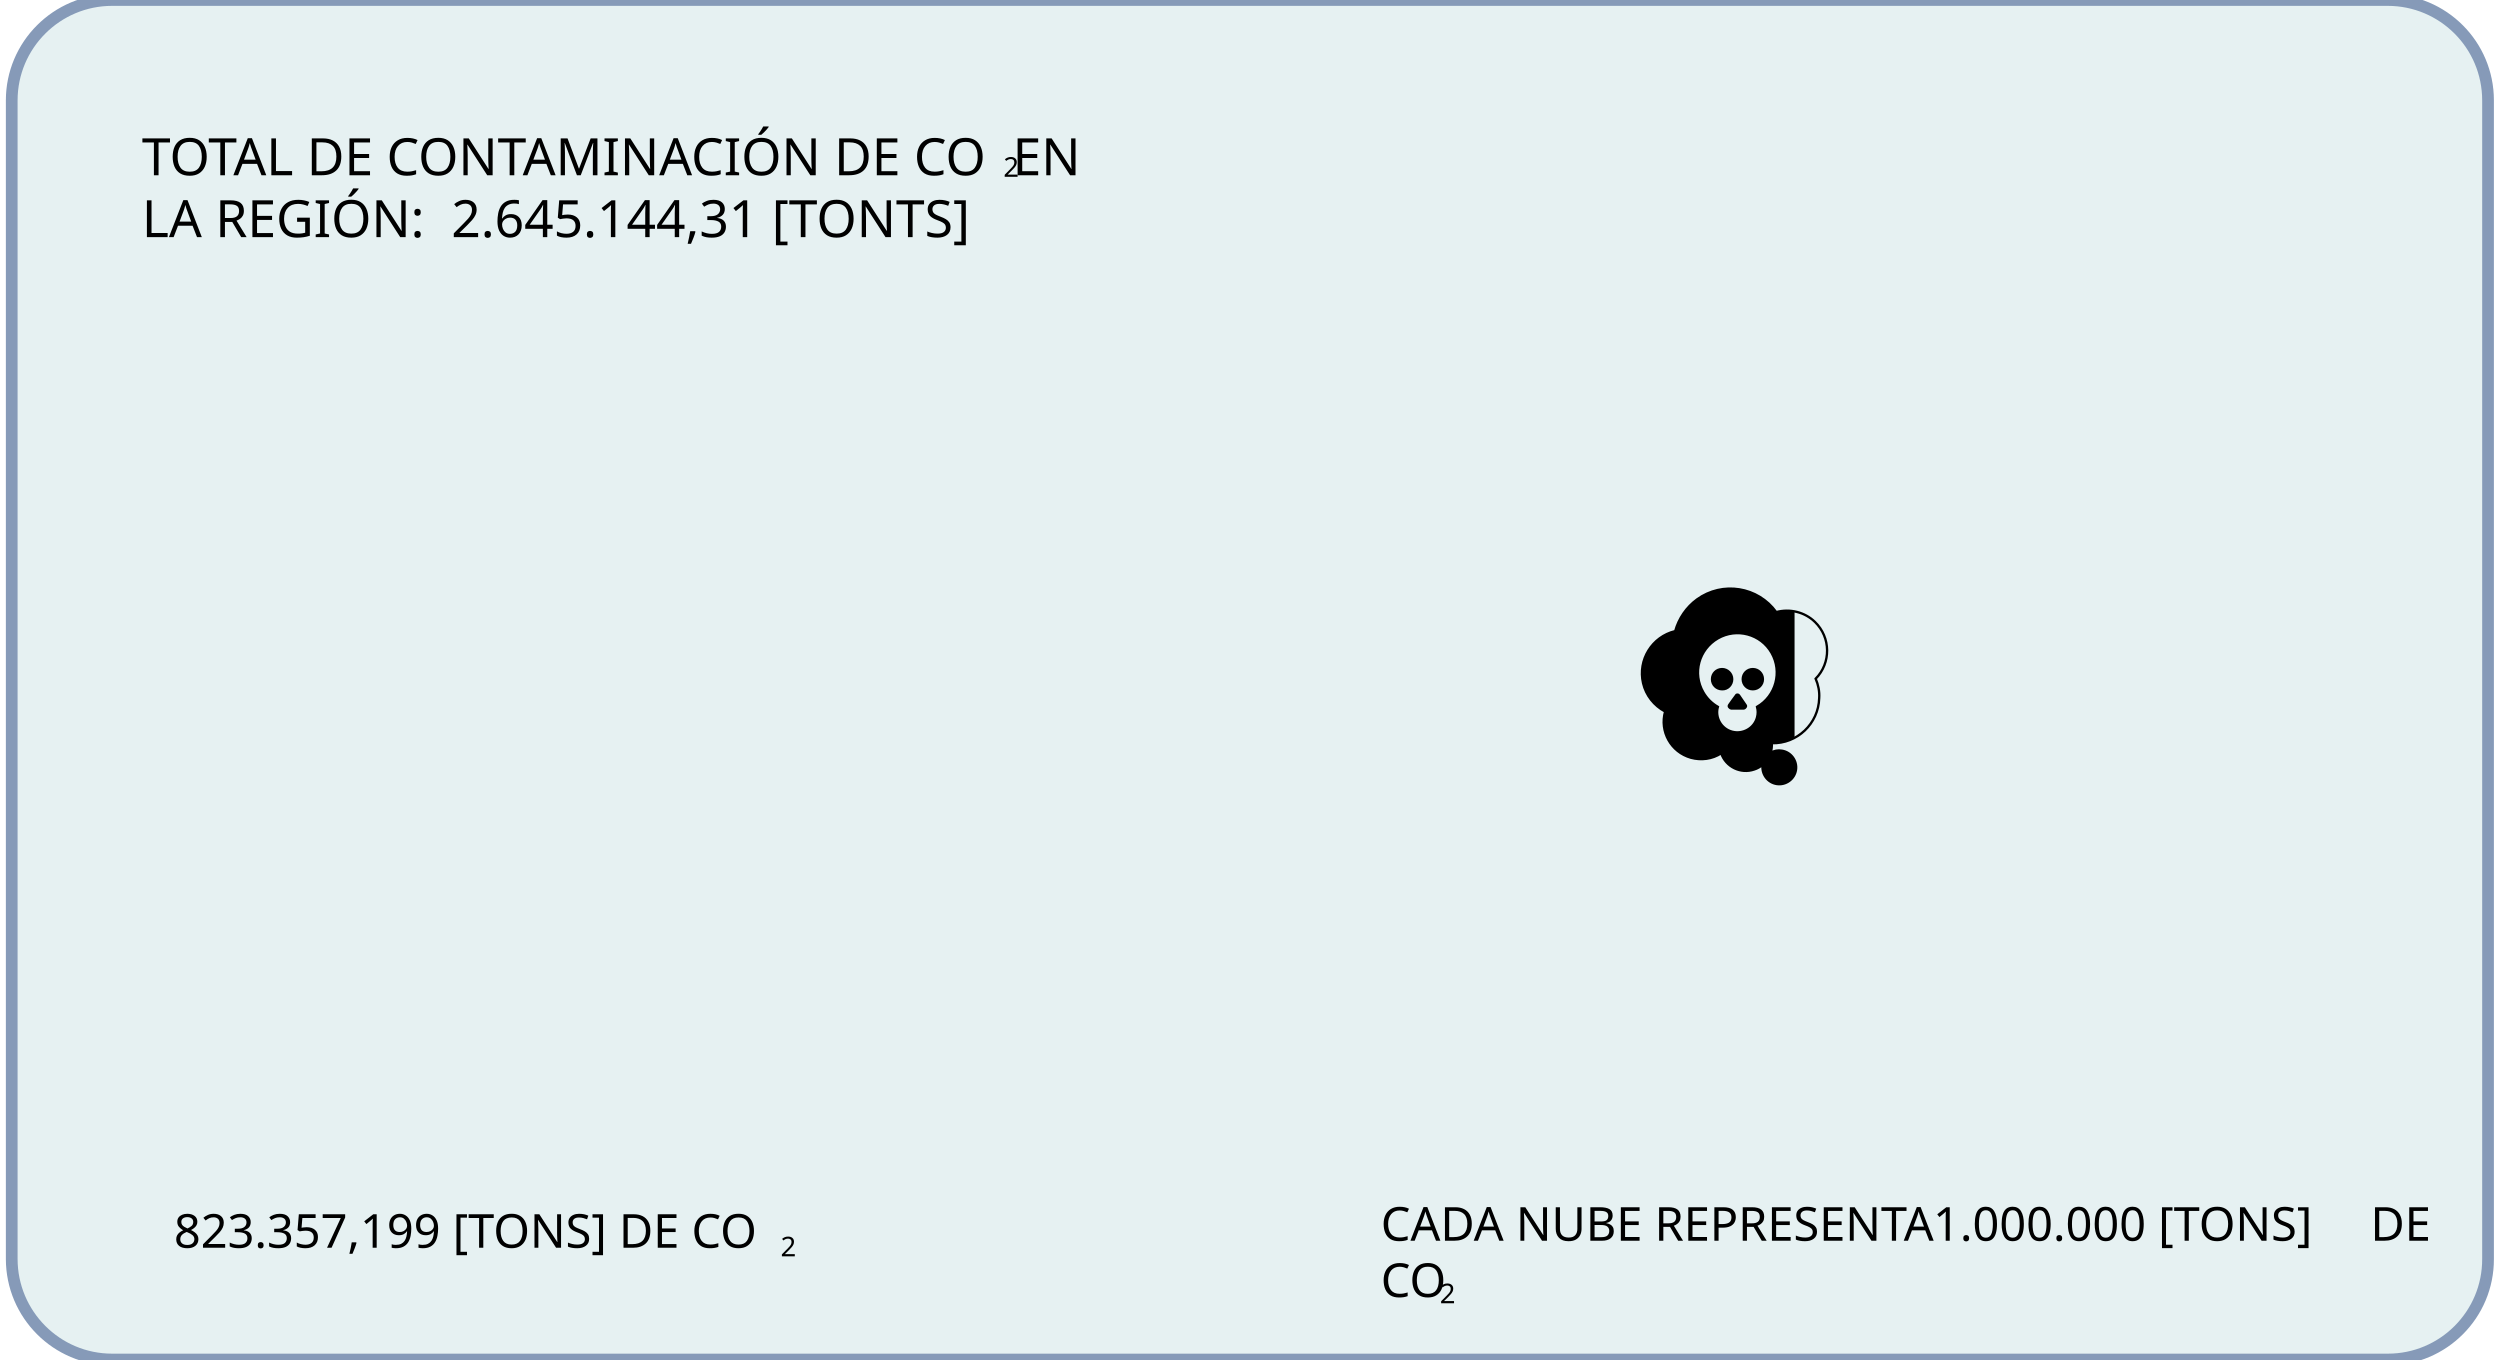
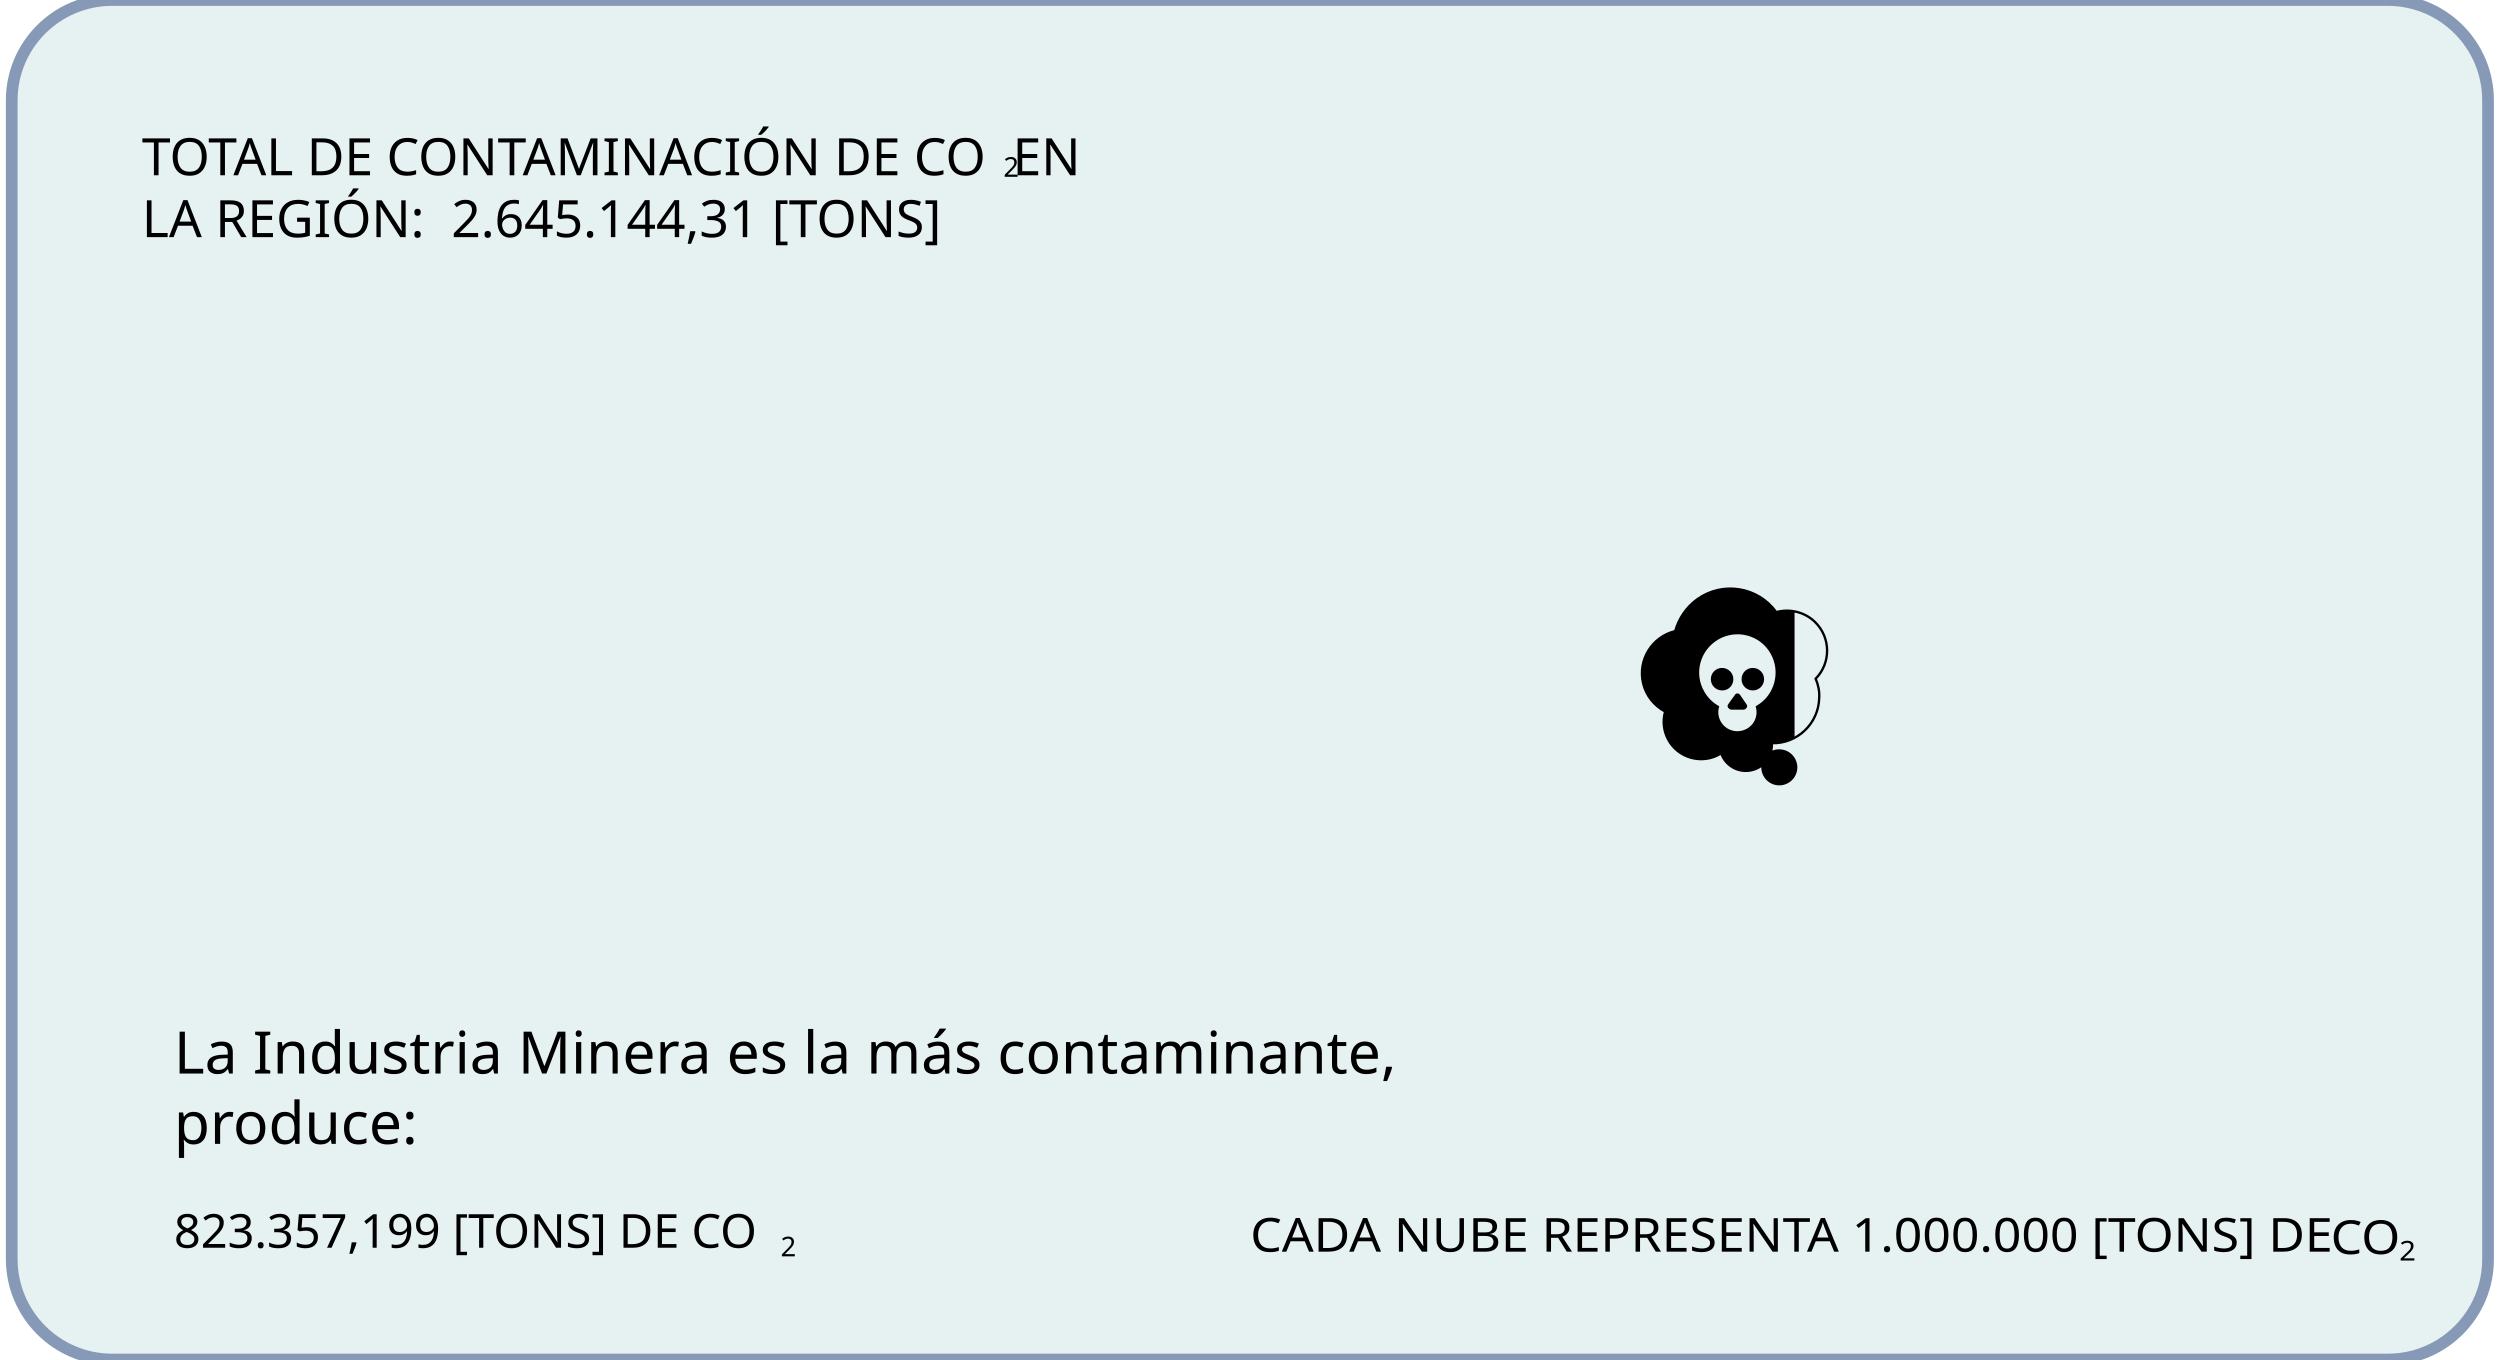
<svg xmlns="http://www.w3.org/2000/svg" version="1.1" id="Capa_1" x="0px" y="0px" viewBox="0 0 1066 579.7" style="enable-background:new 0 0 1066 579.7;" xml:space="preserve">
  <style type="text/css">
	.st0{opacity:0.8;}
	.st1{opacity:0.8;fill:#D7E9EA;stroke:#416190;stroke-width:5;stroke-miterlimit:10;enable-background:new    ;}
	.st2{font-family:'Tahoma-Bold';}
	.st3{font-size:20px;}
	.st4{font-size:11.66px;}
	.st5{font-family:'Tahoma';}
	.st6{fill:none;}
	.st7{fill:none;stroke:#000000;stroke-miterlimit:10;}
	.st8{font-size:22px;}
+ 	.st9{font-family:'MyriadPro-Regular';}
+ 	.st10{font-size:25px;}
</style>
  <g id="Capa_2" class="st0">
    <path class="st1" d="M1018.2,579.7H47.8C24.2,579.7,5,560.5,5,536.8v-494C5,19.2,24.2,0,47.8,0h970.3c23.7,0,42.8,19.2,42.8,42.8   v494C1061,560.5,1041.8,579.7,1018.2,579.7z" />
  </g>
  <text transform="matrix(1 0 0 1 74.1612 532.0476)" class="st2 st3">823.357,199 [TONS] DE CO</text>
  <text transform="matrix(1 0 0 1 332.8369 535.708)" class="st2 st4">2</text>
  <text transform="matrix(1 0 0 1 427.8368 532.0475)" class="st5 st3">        </text>
  <rect x="588.8" y="525.8" class="st6" width="429.2" height="88.2" />
-   <text transform="matrix(1 0 0 1 588.7698 529.0476)" class="st5 st3">CADA NUBE REPRESENTA </text>
-   <text transform="matrix(1 0 0 1 824.2698 529.0476)" class="st2 st3">1.000.000 [TONS]</text>
-   <text transform="matrix(1 0 0 1 1005.57 529.0476)" class="st5 st3"> DE </text>
-   <text transform="matrix(1 0 0 1 588.7698 553.0476)" class="st5 st3">CO</text>
-   <text transform="matrix(1 0 0 1 613.9316 555.708)" class="st5 st4">2</text>
  <text transform="matrix(1 0 0 1 621.2971 565.0476)" class="st5 st3">        </text>
  <path class="st7" d="M723.6,255.6c10.9-7.9,26-5.4,33.8,5.4c5.8-1.6,12.2,0,16.5,4.2c6.8,6.6,6.9,17.5,0.3,24.2  c1.1,2.6,1.7,5.4,1.5,8.3c-0.3,10.9-9.4,19.5-20.2,19.2c0.1,1.4-0.1,2.8-0.5,4.1c1.5-0.9,3.1-1.2,4.8-0.9c3.9,0.6,6.6,4.3,6,8.2  c-0.6,3.9-4.3,6.6-8.2,6s-6.6-4.3-6-8.2c-1.1,0.9-2.3,1.6-3.6,2c-5.8,2-12.1-1.1-14.1-6.9c-3.8,2.5-8.5,3.1-12.9,1.9  c-8.5-2.4-13.4-11.2-11-19.7c-4.7-2.5-8.2-6.9-9.4-12.1c-2.3-9.9,3.8-19.8,13.7-22.2C715.8,263.7,719.1,258.9,723.6,255.6z   M749.2,301.4c8-4.6,10.8-14.9,6.2-23s-14.9-10.8-22.9-6.2c-8.1,4.7-10.9,14.9-6.2,23c1.5,2.6,3.6,4.7,6.2,6.2  c-1.3,4.6,1.5,9.4,6.1,10.6s9.4-1.5,10.6-6.1C749.6,304.4,749.6,302.9,749.2,301.4z M738.6,289.6c0-2.4-2-4.3-4.3-4.3  c-2.4,0-4.3,1.9-4.3,4.3s1.9,4.3,4.3,4.3C736.7,294,738.6,292,738.6,289.6L738.6,289.6z M737.3,300.6c-0.2,0.3-0.2,0.7,0,0.9  c0.4,0.4,0.6,0.6,0.8,0.6h2.7h2.7c0.2,0,0.4-0.1,0.6-0.3c0.5-0.5,0.5-0.9,0.2-1.2l-2.8-4.1c-0.3-0.4-0.8-0.4-1.1-0.2  C740.2,296.5,737.3,300.6,737.3,300.6 M751.7,289.6c0-2.4-1.9-4.3-4.3-4.3c-2.4,0-4.3,1.9-4.3,4.3s1.9,4.3,4.3,4.3  S751.7,292,751.7,289.6L751.7,289.6z" />
  <path d="M741.5,296.6c-0.3-0.4-0.8-0.4-1.1-0.2c-0.3,0.1-3.1,4.2-3.1,4.2c-0.2,0.3-0.2,0.7,0,1c0.4,0.4,0.6,0.6,0.8,0.6h2.7h2.7  c0.2,0,0.4-0.1,0.6-0.3c0.5-0.5,0.5-0.9,0.2-1.2L741.5,296.6z" />
  <path d="M738.5,289.6c0-2.4-2-4.3-4.3-4.3c-2.4,0-4.3,1.9-4.3,4.3s1.9,4.3,4.3,4.3S738.5,292,738.5,289.6z" />
  <path d="M747.4,285.3c-2.4,0-4.3,1.9-4.3,4.3s1.9,4.3,4.3,4.3c2.3,0,4.3-1.9,4.3-4.3S749.8,285.3,747.4,285.3z" />
  <path d="M757.4,261c-7.8-10.8-22.9-13.3-33.8-5.4c-4.6,3.3-7.9,8.1-9.3,13.5c-9.9,2.4-16,12.3-13.7,22.2c1.2,5.2,4.7,9.6,9.4,12.1  c-2.4,8.5,2.5,17.3,11,19.7c4.4,1.2,9.1,0.6,12.9-1.9c2,5.8,8.3,8.9,14.1,6.9c1.3-0.4,2.5-1.1,3.6-2c-0.6,3.9,2.1,7.6,6,8.2  s7.6-2.1,8.2-6c0.6-3.9-2.1-7.6-6-8.2c-1.7-0.3-3.3,0-4.8,0.9c0.4-1.3,0.6-2.7,0.5-4.1c3.5,0.1,6.8-0.7,9.7-2.3  c0-18.3,0-35.6,0-53.9C762.6,260.2,760,260.3,757.4,261z M749.2,301.4c0.4,1.4,0.4,3,0,4.5c-1.2,4.6-6,7.3-10.6,6.1s-7.4-6-6.1-10.6  c-2.6-1.5-4.7-3.6-6.2-6.2c-4.7-8.1-1.9-18.3,6.2-23c8-4.6,18.3-1.9,22.9,6.2C760,286.5,757.2,296.8,749.2,301.4z" />
  <rect x="60.5" y="58" class="st6" width="449" height="60" />
  <text transform="matrix(1 0 0 1 60.5 74.7197)" class="st2 st8">TOTAL DE CONTAMINACIÓN DE CO  EN </text>
-   <text transform="matrix(1 0 0 1 60.5 101.1197)" class="st2 st8">LA REGIÓN:  2.645.144,31 [TONTS]</text>
+   <text transform="matrix(1 0 0 1 60.5 101.1197)" class="st2 st8">LA REGIÓN:  2.645.144,31 [TONS]</text>
  <text transform="matrix(1 0 0 1 427.8369 75.3747)" class="st2 st4">2</text>
+   <text transform="matrix(1.0645 0 0 1 533.1127 533.708)" class="st5 st3">CADA NUBE REPRESENTA 1.000.000 [TONS] DE </text>
+   <text transform="matrix(1.0645 0 0 1 993.8051 534.708)" class="st5 st3">CO</text>
+   <text transform="matrix(1.0645 0 0 1 1023.039 537.4805)" class="st5 st4">2</text>
+   <rect x="74.2" y="440" class="st6" width="460.1" height="51.5" />
+   <text transform="matrix(1 0 0 1 74.1612 457.75)">
+     <tspan x="0" y="0" class="st9 st10">La Industria Minera es la más contaminante,</tspan>
+     <tspan x="0" y="30" class="st9 st10">produce:</tspan>
+   </text>
</svg>
